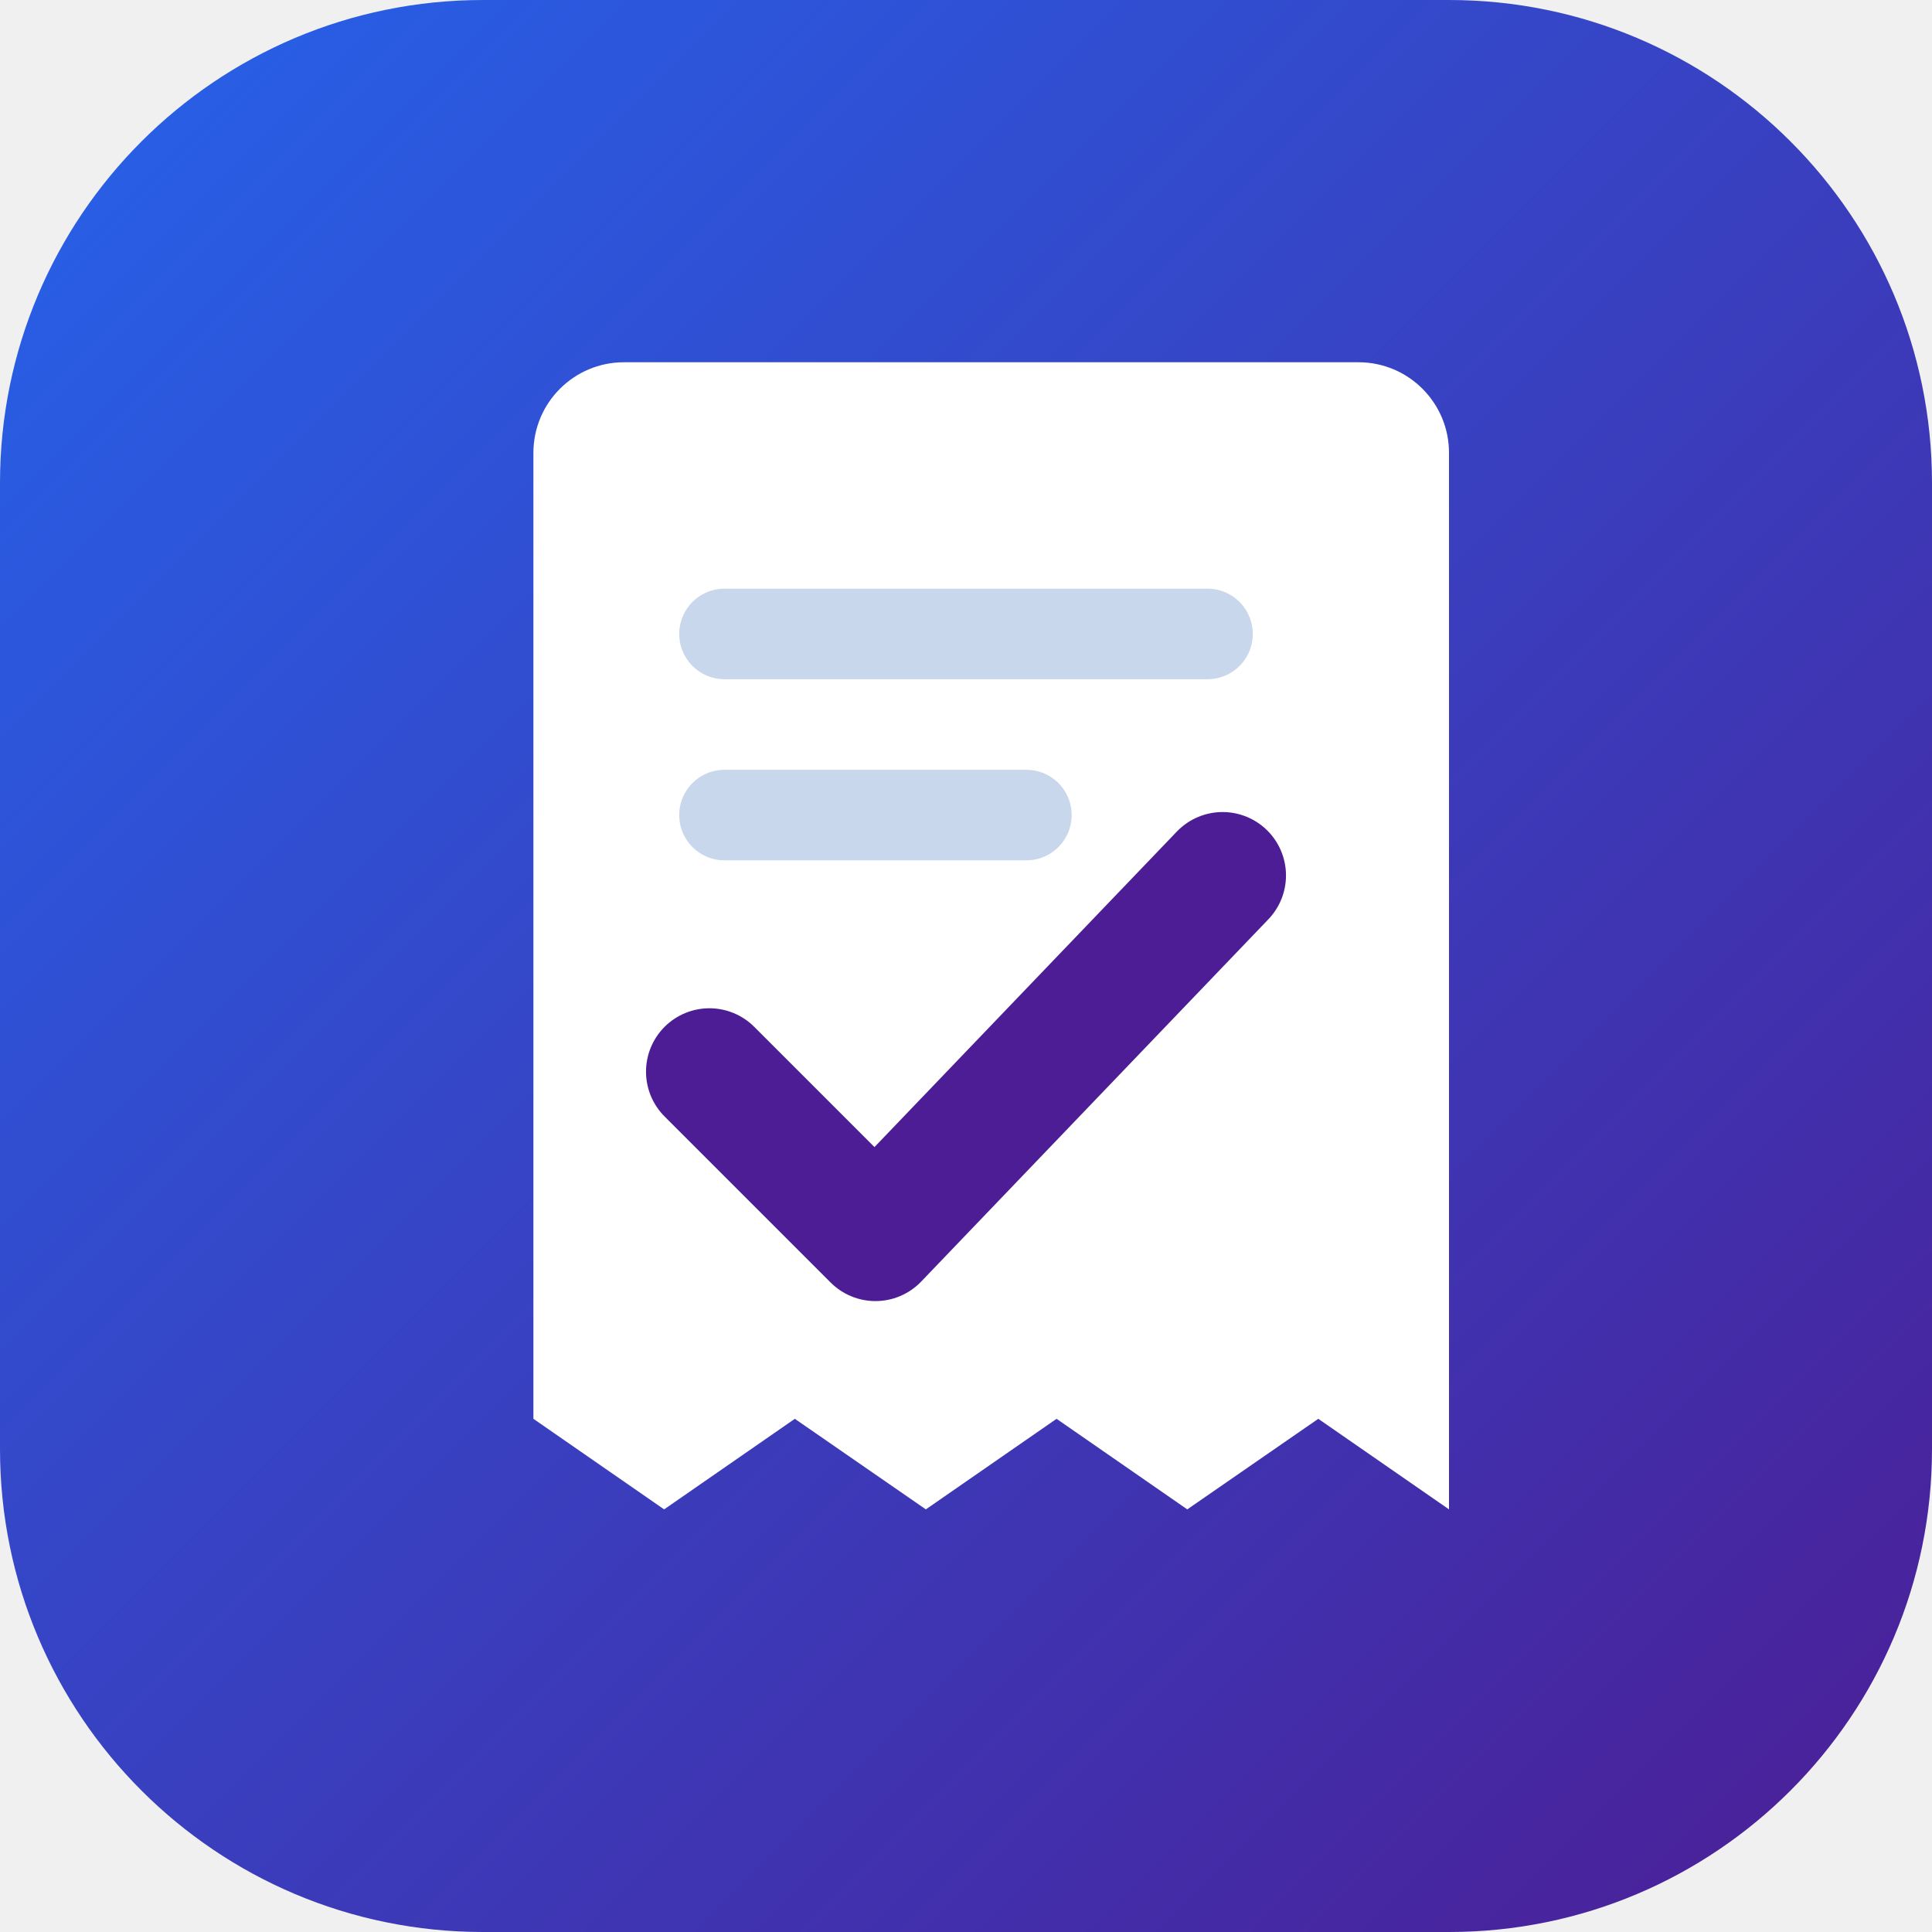
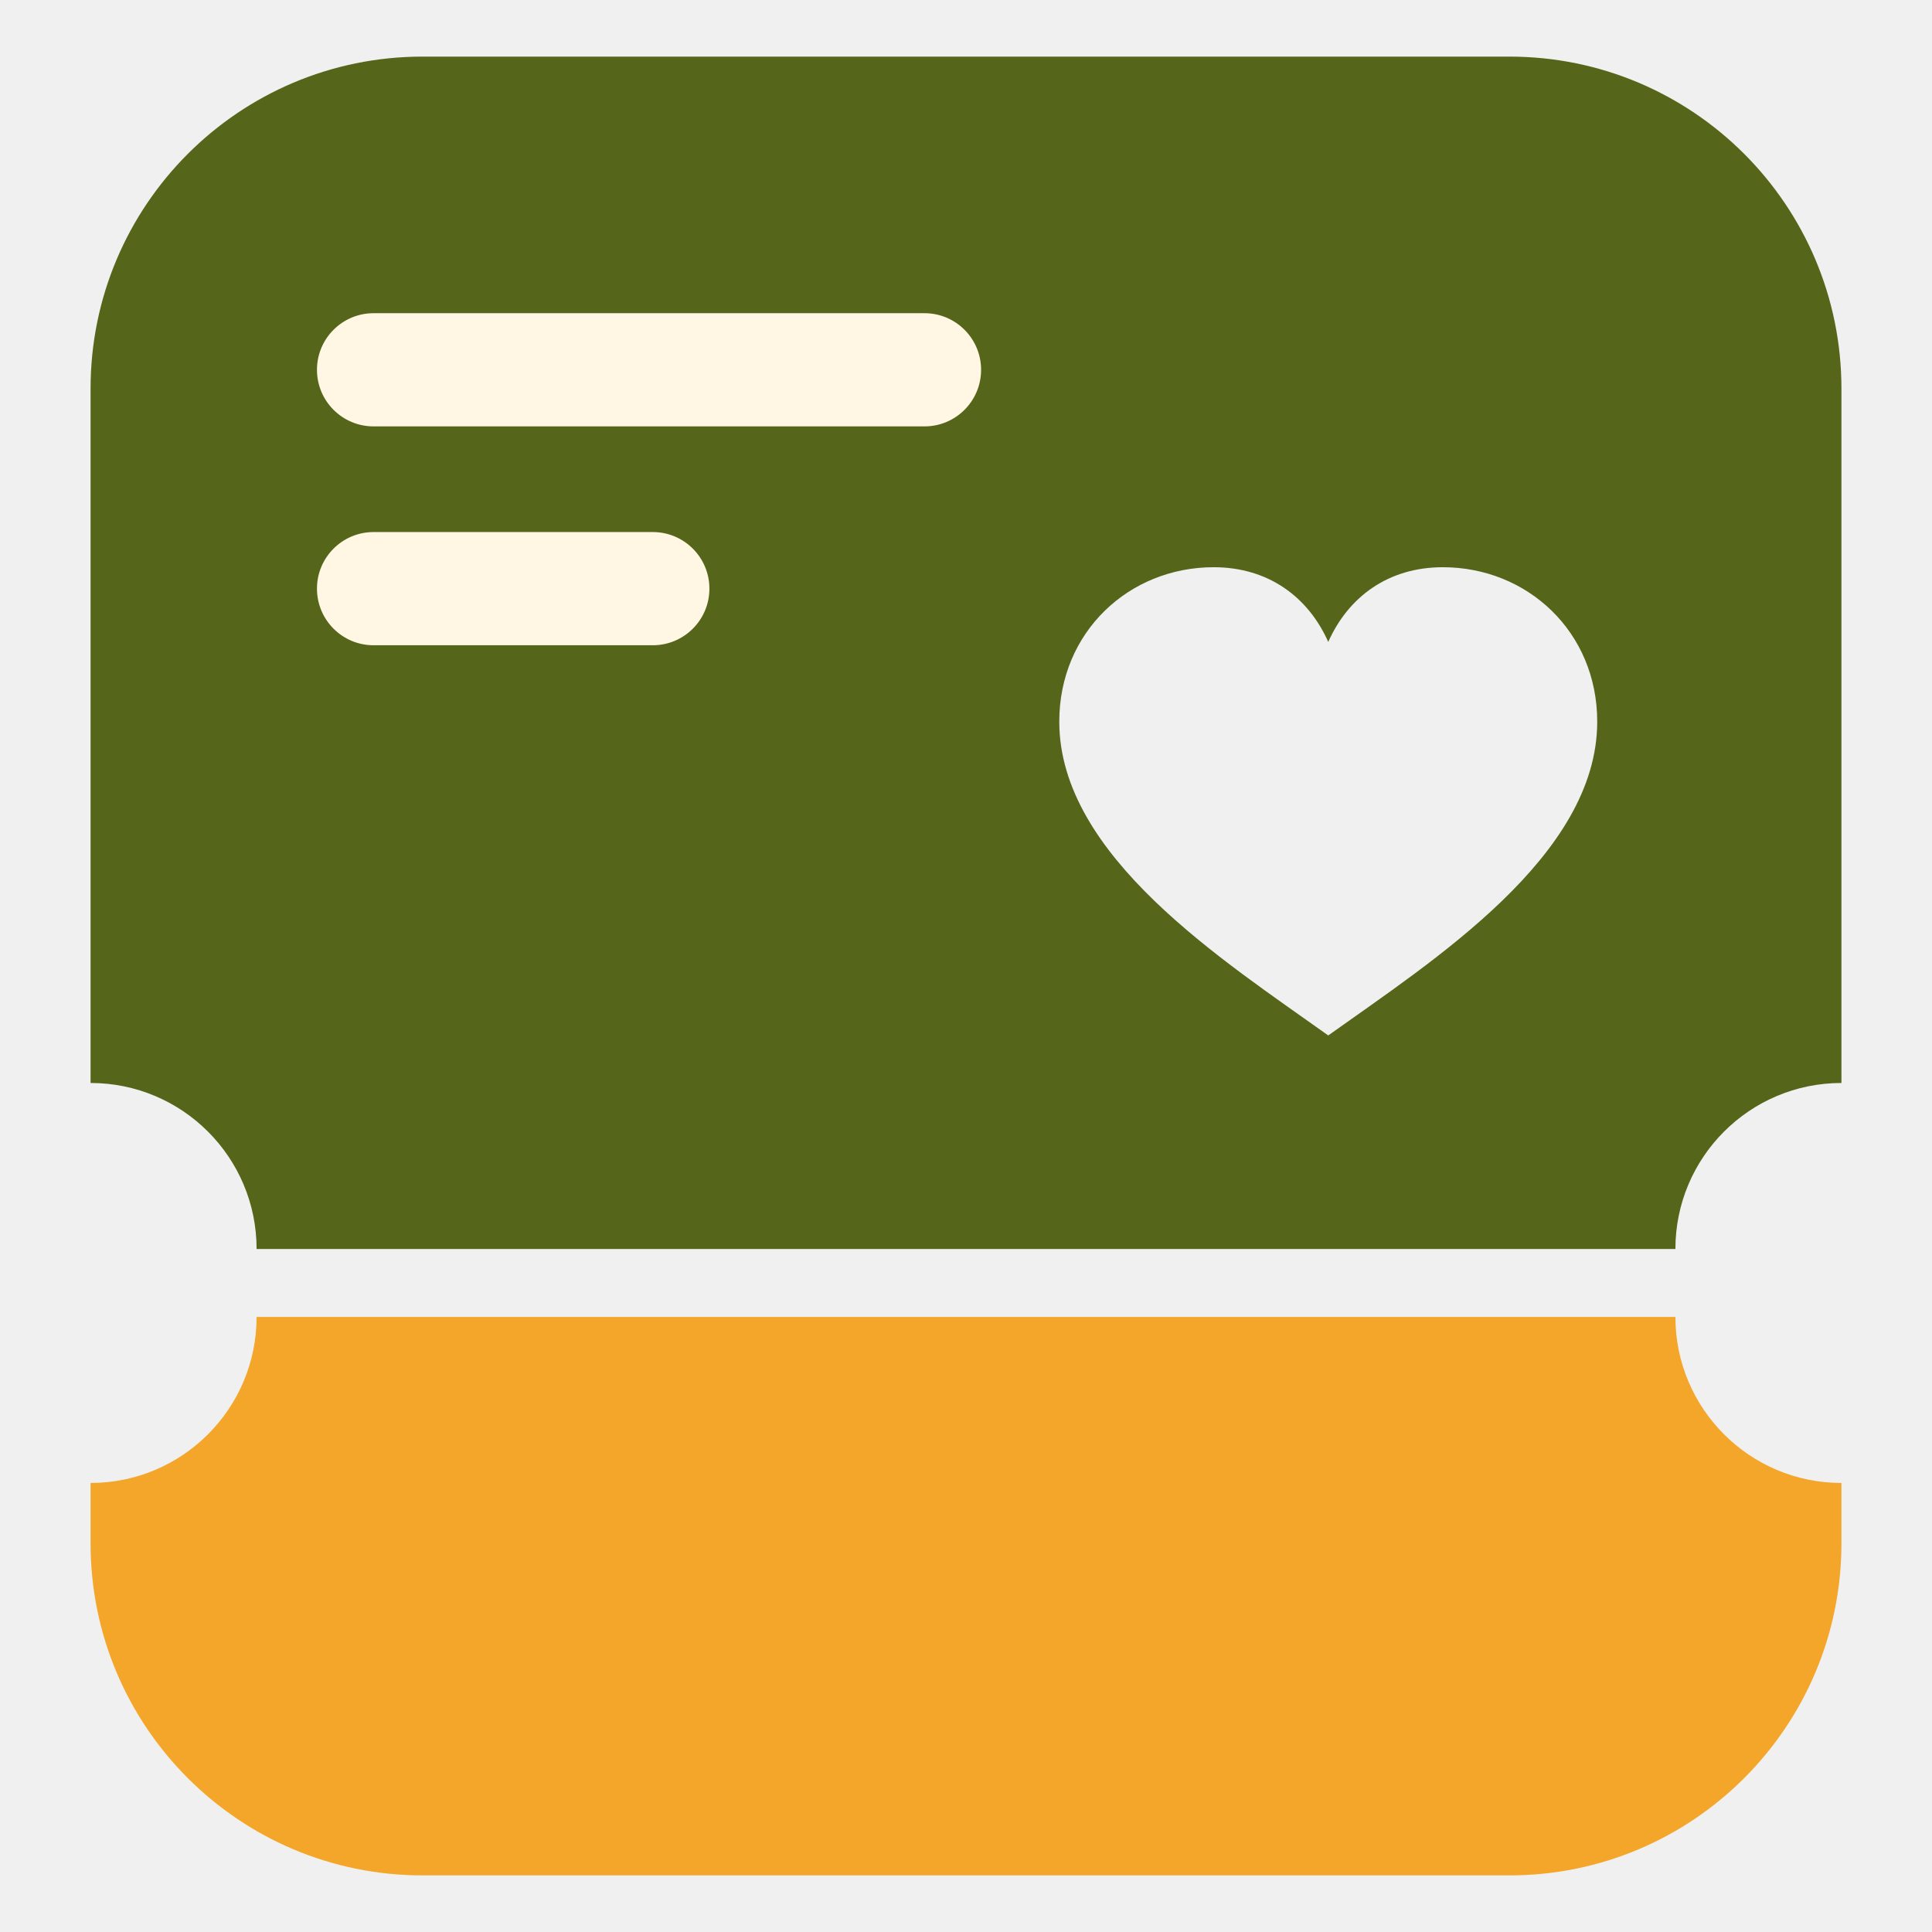
- <svg xmlns="http://www.w3.org/2000/svg" viewBox="0 0 64 64" role="img" aria-label="Billkind">
-   <defs>
-     <linearGradient id="bk" x1="0" y1="0" x2="1" y2="1">
-       <stop offset="0" stop-color="#2563EB" />
-       <stop offset="1" stop-color="#4C1D95" />
-     </linearGradient>
-   </defs>
-   <rect width="64" height="64" rx="16" fill="url(#bk)" />
-   <path d="M19 12h26a3 3 0 0 1 3 3v35l-4.33-3-4.34 3-4.33-3-4.33 3-4.34-3-4.33 3-4.33-3V15a3 3 0 0 1 3-3z" fill="#FFFFFF" />
-   <path d="M24 21h16M24 27h10" stroke="#C9D7EC" stroke-width="3" stroke-linecap="round" />
-   <path d="M23.5 35.5l5.5 5.5 11.5-12" fill="none" stroke="#4C1D95" stroke-width="4.2" stroke-linecap="round" stroke-linejoin="round" />
+ <svg xmlns="http://www.w3.org/2000/svg" viewBox="0 0 512 512" width="512" height="512" role="img" aria-label="Billkind">
+   <g transform="translate(0 -9)">
+     <path d="M112 24H400A88 88 0 0 1 488 112V296A44 44 0 0 0 444 340H68A44 44 0 0 0 24 296V112A88 88 0 0 1 112 24ZM352 283.4C324.28 263.6 280.72 235.88 280.72 200.24C280.72 176.48 299.2 159.32 321.64 159.32C336.16 159.32 346.72 167.24 352 179.12C357.28 167.24 367.84 159.32 382.36 159.32C404.8 159.32 423.28 176.48 423.28 200.24C423.28 235.88 379.72 263.6 352 283.4Z" fill="#55661A" fill-rule="evenodd" />
+     <rect x="84" y="92" width="176" height="30" rx="15" fill="#FFF6E3" />
+     <rect x="84" y="150" width="104" height="30" rx="15" fill="#FFF6E3" />
+     <path transform="translate(0 18)" d="M68 340H444A44 44 0 0 0 488 384V400A88 88 0 0 1 400 488H112A88 88 0 0 1 24 400V384A44 44 0 0 0 68 340Z" fill="#F4A62A" />
+   </g>
</svg>
